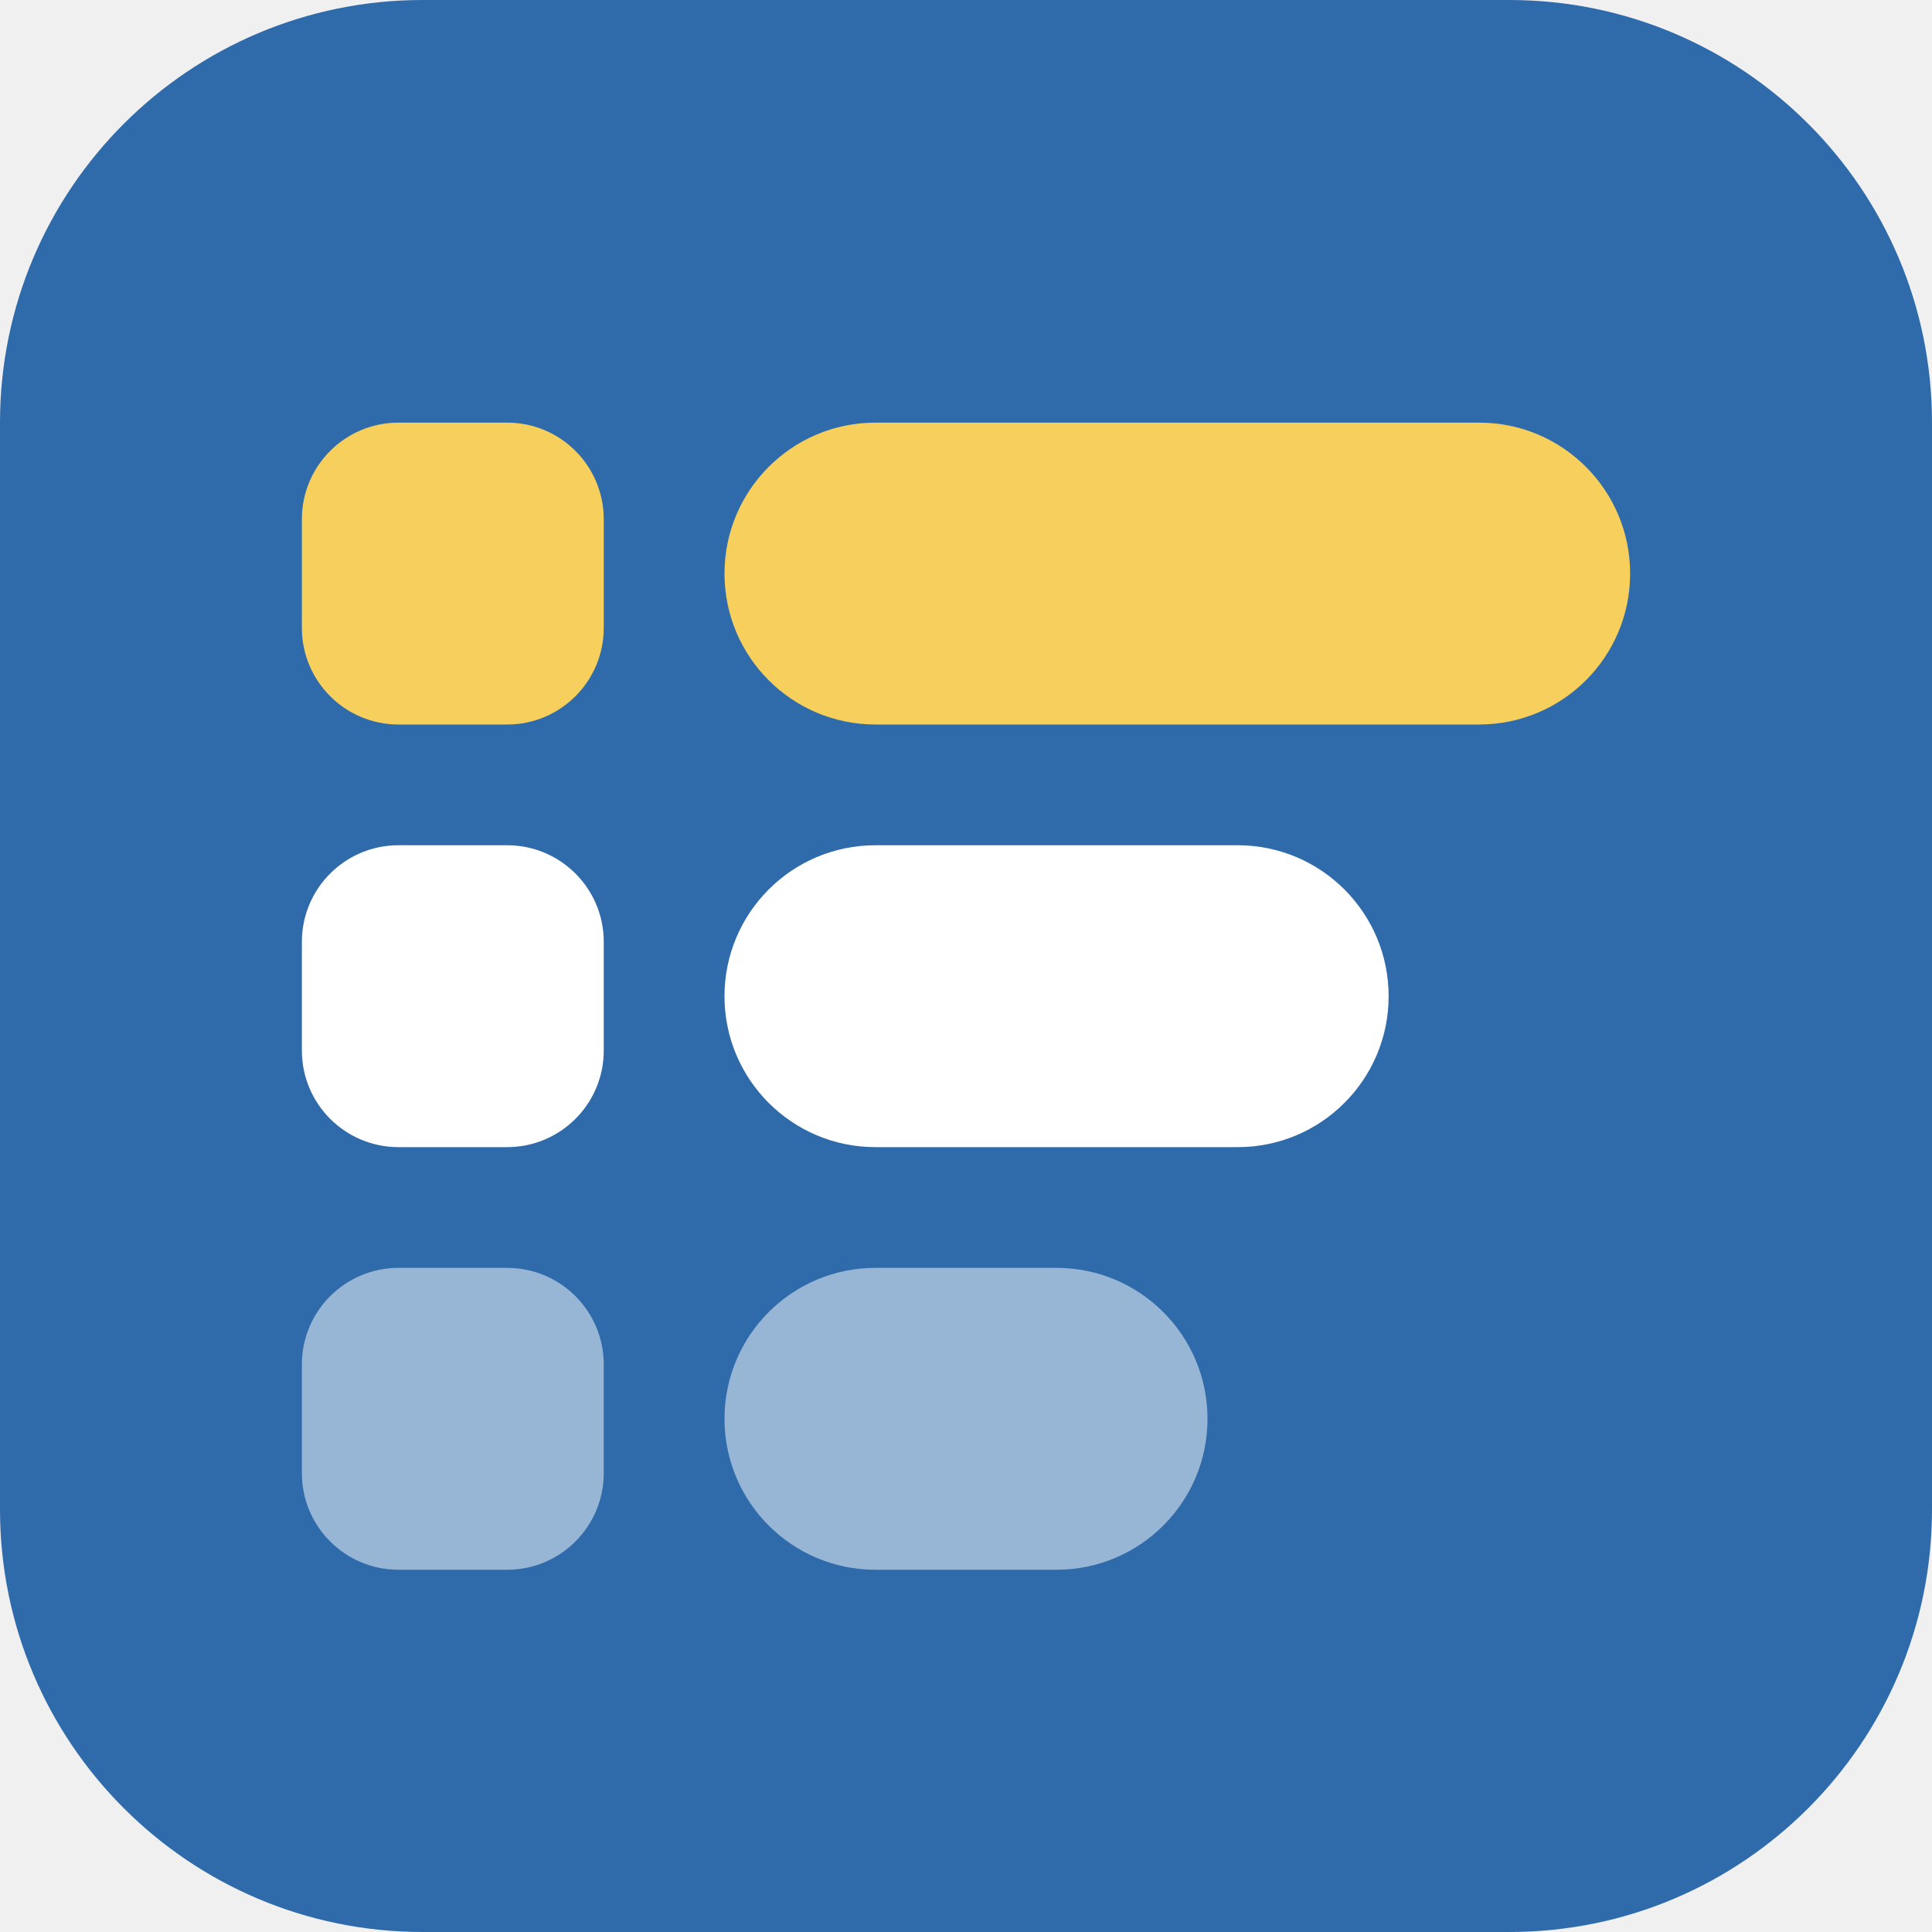
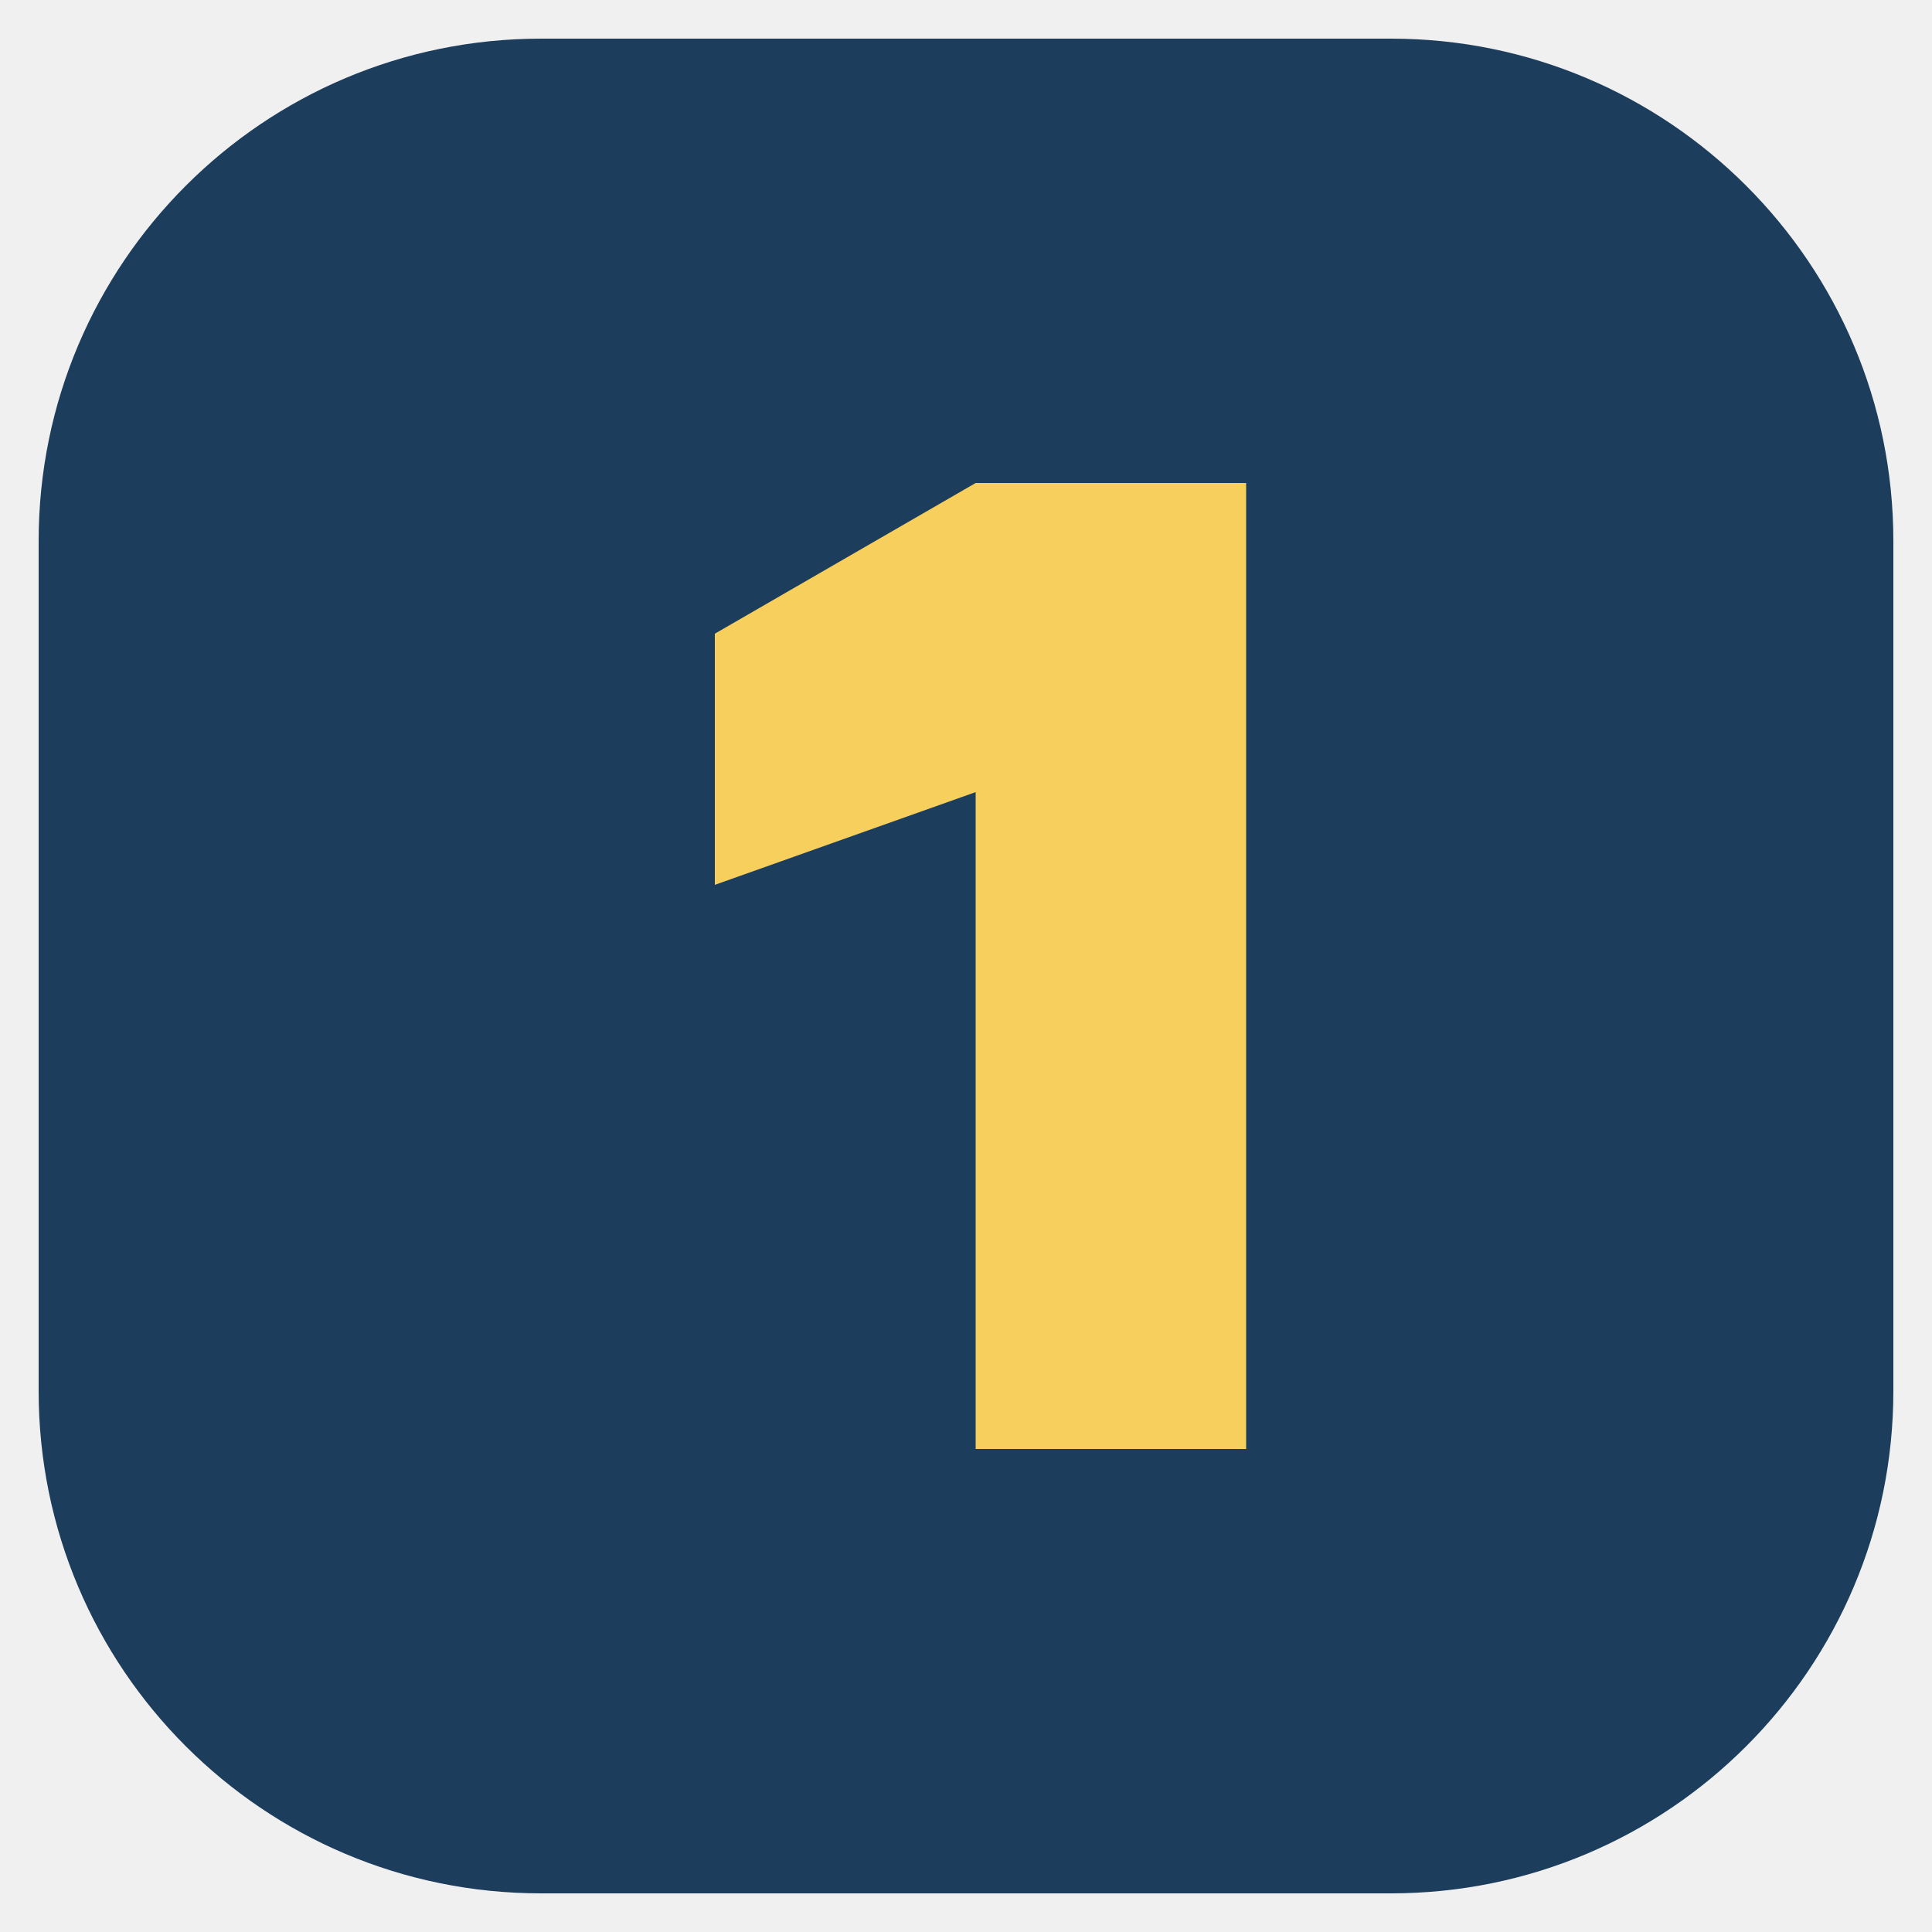
- <svg xmlns="http://www.w3.org/2000/svg" viewBox="0 0 32 32">
-   <rect width="32" height="32" rx="7" fill="#2F6BAA" />
-   <rect x="5" y="7" width="5" height="5" rx="1.6" fill="#F7CF5C" />
-   <rect x="12" y="7" width="15" height="5" rx="2.5" fill="#F7CF5C" />
-   <rect x="5" y="14" width="5" height="5" rx="1.6" fill="#FFFFFF" />
-   <rect x="12" y="14" width="11" height="5" rx="2.5" fill="#FFFFFF" />
-   <rect x="5" y="21" width="5" height="5" rx="1.6" fill="#FFFFFF" opacity=".5" />
-   <rect x="12" y="21" width="8" height="5" rx="2.5" fill="#FFFFFF" opacity=".5" />
+ <svg xmlns="http://www.w3.org/2000/svg" viewBox="0 0 100 100">
+   <rect x="2" y="2" width="96" height="96" rx="26" fill="#1D3D5C" />
+   <path d="M50.5 25 h14 v50 h-14 z M50.5 25 L50.5 41 L37 45.8 L37 32.8 Z" fill="#F7CF5C" />
</svg>
